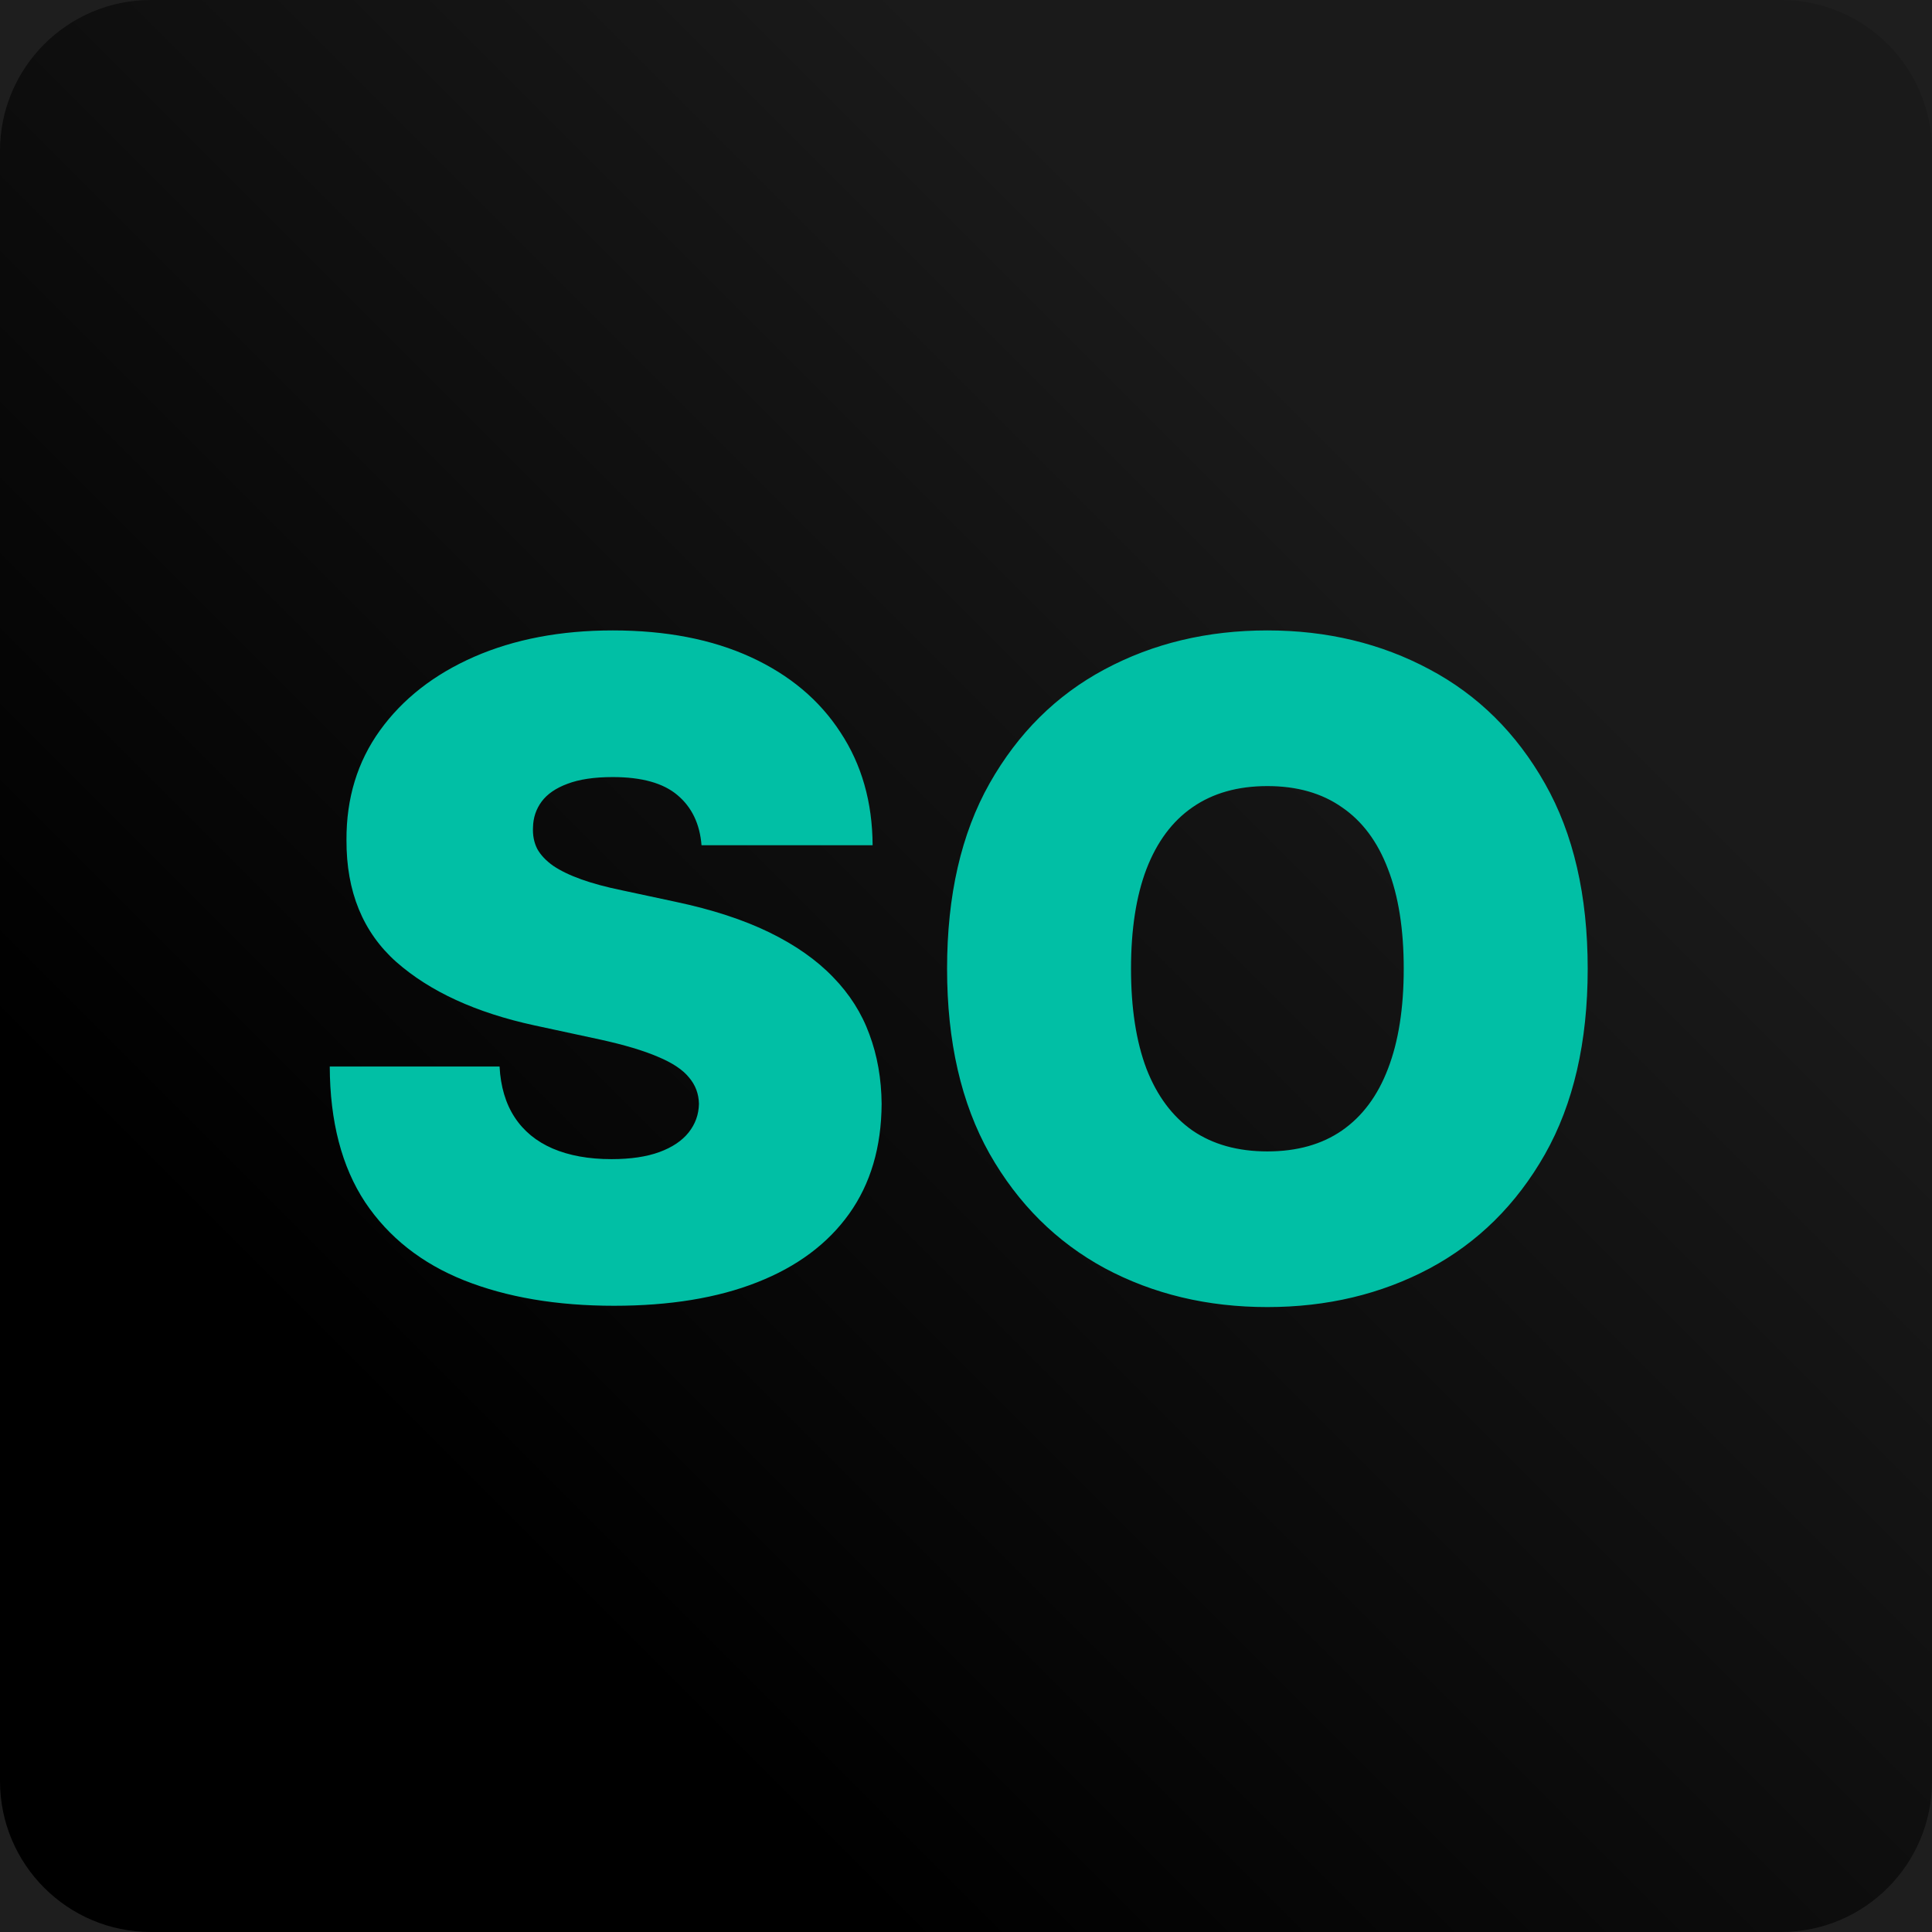
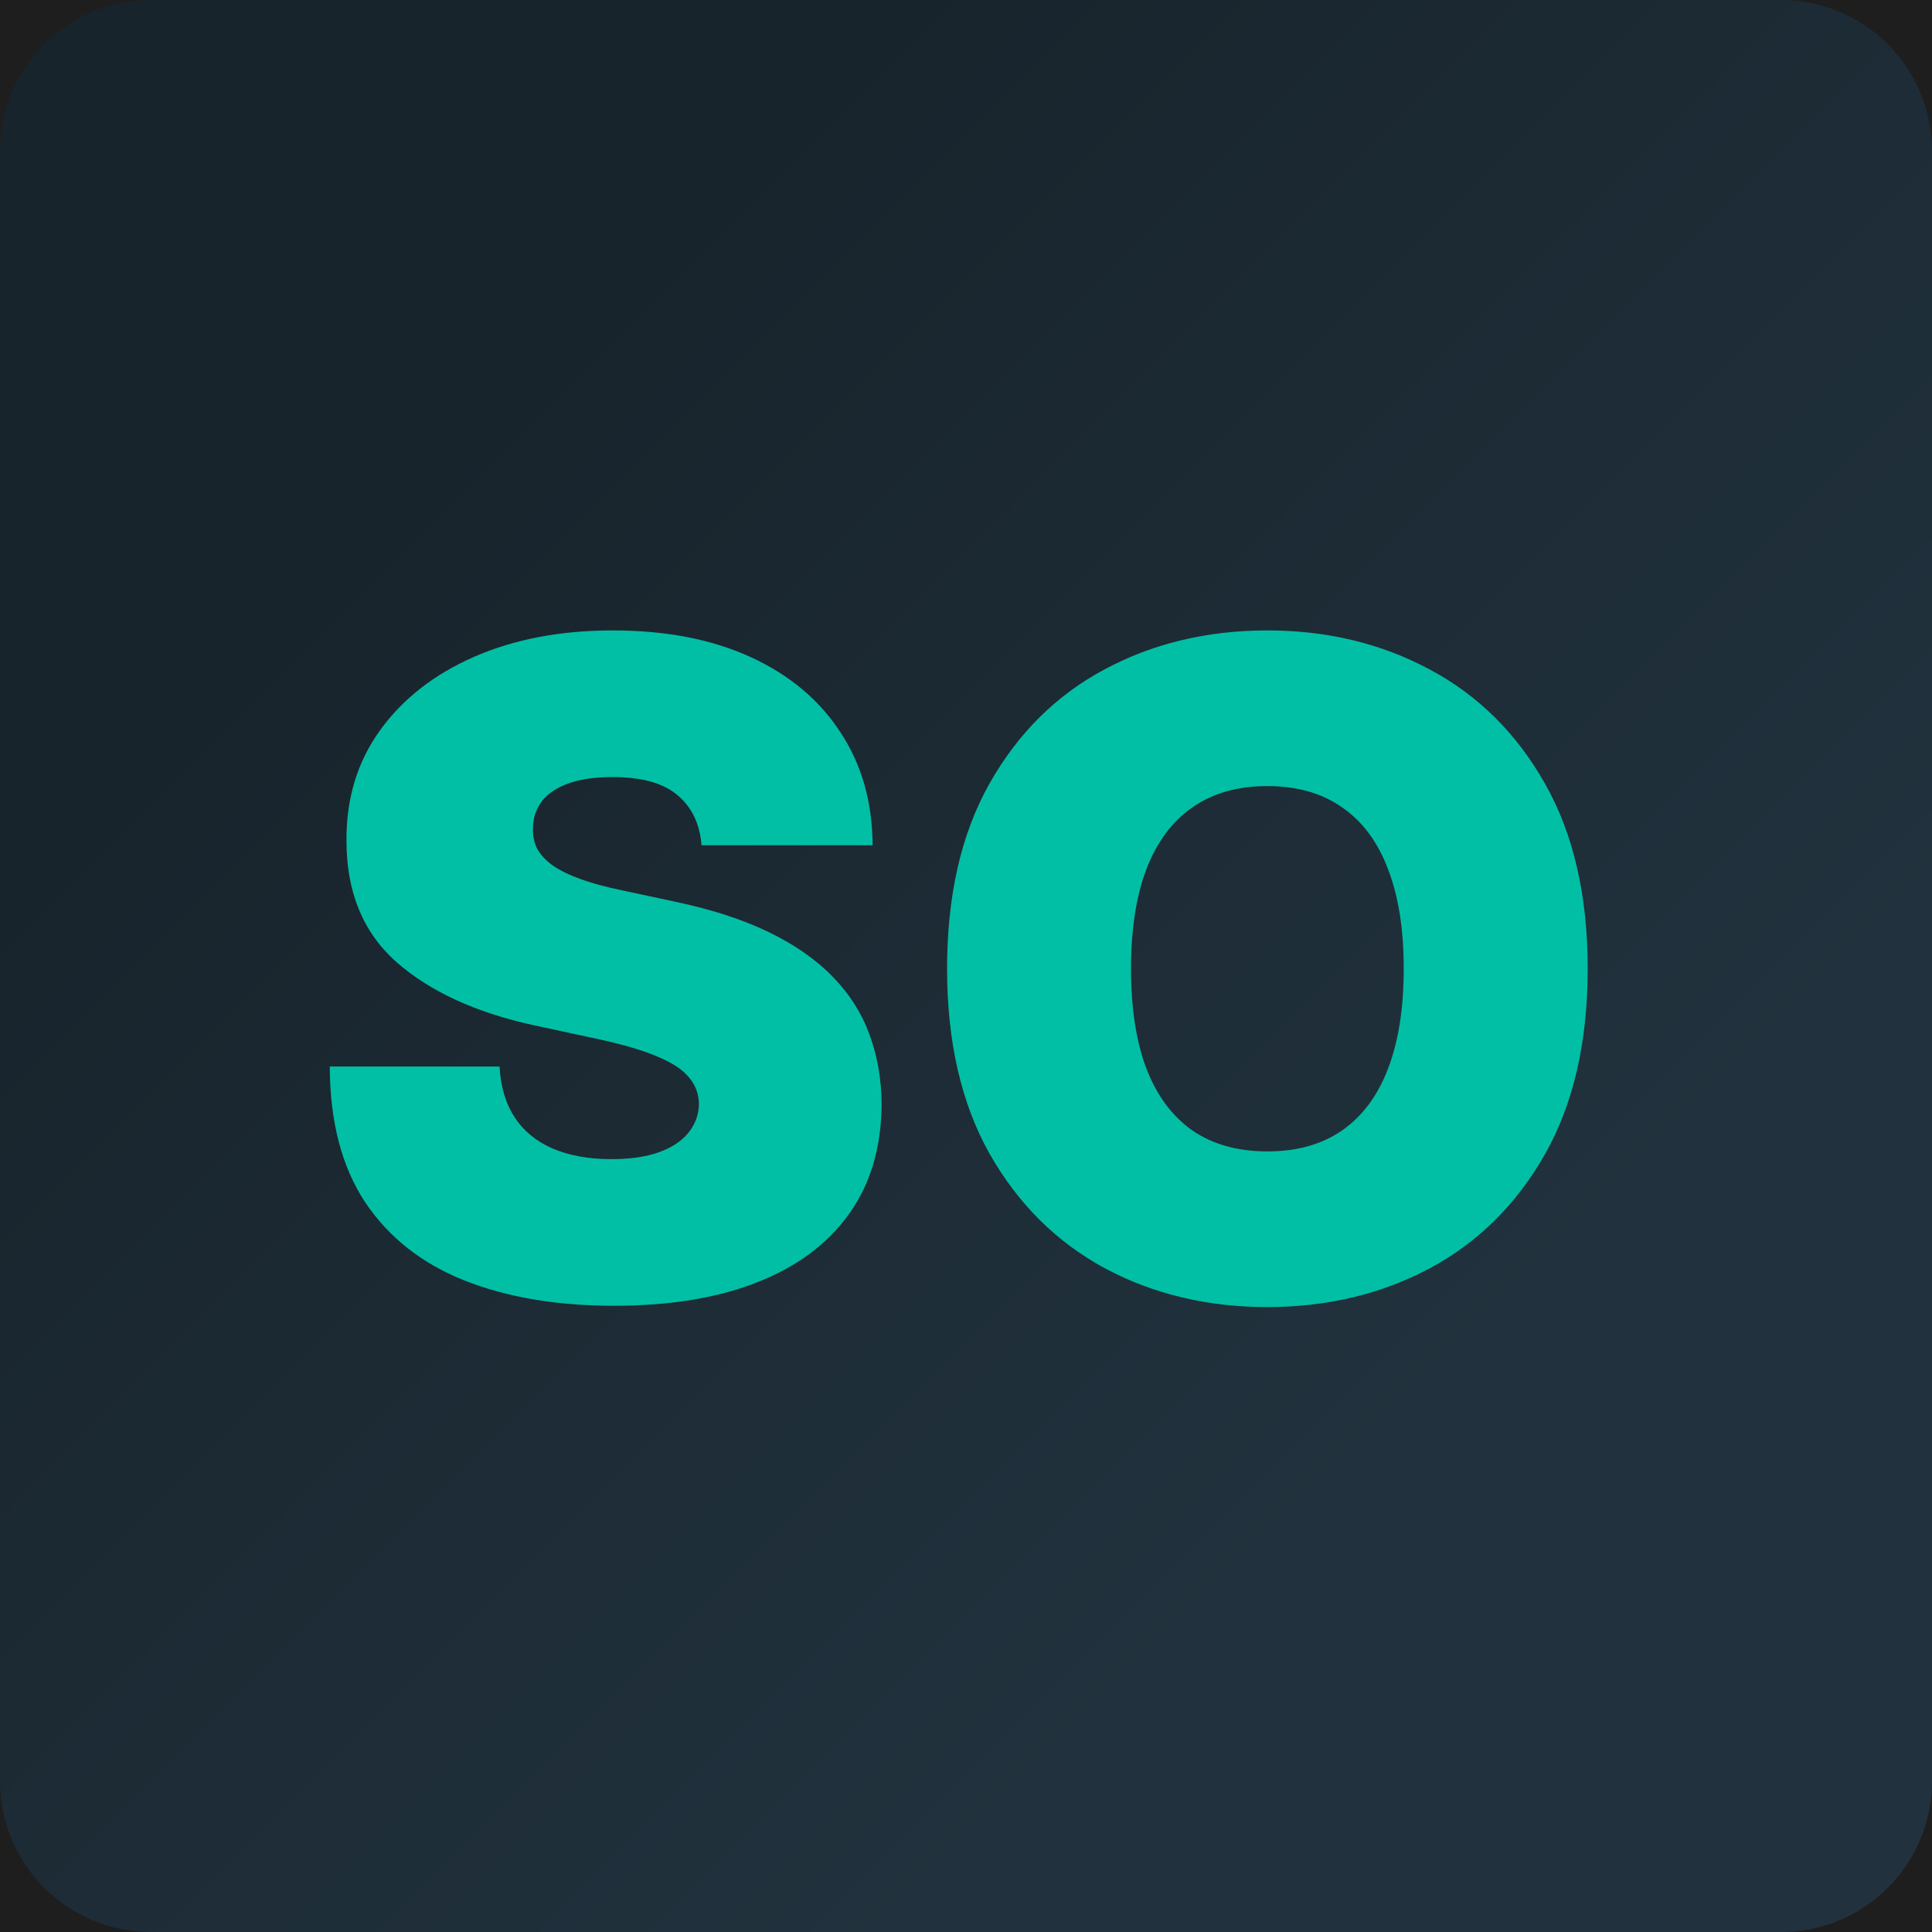
<svg xmlns="http://www.w3.org/2000/svg" width="128" height="128" viewBox="0 0 128 128" fill="none">
  <rect width="128" height="128" fill="#1E1E1E" />
  <rect width="128" height="128" rx="10" fill="url(#paint0_linear_0_1)" />
  <path d="M46.478 56C46.364 54.58 45.831 53.472 44.88 52.676C43.942 51.881 42.515 51.483 40.597 51.483C39.376 51.483 38.374 51.632 37.593 51.93C36.826 52.215 36.258 52.605 35.888 53.102C35.519 53.599 35.327 54.168 35.313 54.807C35.285 55.332 35.377 55.808 35.59 56.234C35.817 56.646 36.172 57.023 36.655 57.364C37.138 57.69 37.756 57.989 38.509 58.258C39.262 58.528 40.157 58.77 41.194 58.983L44.773 59.75C47.188 60.261 49.255 60.936 50.974 61.774C52.692 62.612 54.099 63.599 55.192 64.736C56.286 65.858 57.089 67.122 57.6 68.528C58.126 69.935 58.395 71.469 58.41 73.131C58.395 76 57.678 78.429 56.258 80.418C54.837 82.406 52.806 83.919 50.164 84.956C47.536 85.993 44.376 86.511 40.682 86.511C36.89 86.511 33.58 85.95 30.753 84.828C27.941 83.706 25.753 81.98 24.191 79.651C22.643 77.307 21.861 74.31 21.847 70.659H33.097C33.168 71.994 33.502 73.117 34.099 74.026C34.695 74.935 35.533 75.624 36.613 76.092C37.706 76.561 39.006 76.796 40.512 76.796C41.776 76.796 42.834 76.639 43.687 76.327C44.539 76.014 45.185 75.581 45.626 75.027C46.066 74.473 46.293 73.841 46.307 73.131C46.293 72.463 46.073 71.881 45.647 71.383C45.235 70.872 44.553 70.418 43.601 70.02C42.65 69.608 41.364 69.224 39.745 68.869L35.398 67.932C31.535 67.094 28.488 65.695 26.258 63.734C24.042 61.76 22.941 59.068 22.955 55.659C22.941 52.889 23.68 50.467 25.171 48.394C26.677 46.305 28.758 44.679 31.414 43.514C34.084 42.349 37.145 41.767 40.597 41.767C44.12 41.767 47.167 42.356 49.738 43.535C52.309 44.715 54.29 46.376 55.682 48.521C57.089 50.652 57.799 53.145 57.813 56H46.478ZM105.189 64.182C105.189 69.04 104.244 73.138 102.355 76.476C100.466 79.8 97.916 82.321 94.706 84.04C91.496 85.744 87.916 86.597 83.967 86.597C79.99 86.597 76.396 85.737 73.186 84.019C69.99 82.285 67.447 79.757 65.558 76.433C63.683 73.095 62.746 69.011 62.746 64.182C62.746 59.324 63.683 55.233 65.558 51.909C67.447 48.571 69.99 46.05 73.186 44.345C76.396 42.626 79.99 41.767 83.967 41.767C87.916 41.767 91.496 42.626 94.706 44.345C97.916 46.05 100.466 48.571 102.355 51.909C104.244 55.233 105.189 59.324 105.189 64.182ZM93.001 64.182C93.001 61.568 92.653 59.367 91.957 57.577C91.275 55.773 90.26 54.409 88.91 53.486C87.575 52.548 85.927 52.08 83.967 52.08C82.007 52.08 80.352 52.548 79.003 53.486C77.667 54.409 76.652 55.773 75.956 57.577C75.274 59.367 74.933 61.568 74.933 64.182C74.933 66.796 75.274 69.004 75.956 70.808C76.652 72.598 77.667 73.962 79.003 74.899C80.352 75.822 82.007 76.284 83.967 76.284C85.927 76.284 87.575 75.822 88.91 74.899C90.26 73.962 91.275 72.598 91.957 70.808C92.653 69.004 93.001 66.796 93.001 64.182Z" fill="#01BFA5" />
  <defs>
-     <linearGradient id="paint0_linear_0_1" x1="128" y1="0" x2="0" y2="128" gradientUnits="userSpaceOnUse">
-       <stop offset="0.262" stop-color="#1A1A1A" />
-       <stop offset="0.77" />
+     <linearGradient id="paint0_linear_0_1" x1="128" y1="128" x2="0" y2="0" gradientUnits="userSpaceOnUse">
+       <stop offset="0.262" stop-color="#21323E" />
+       <stop offset="0.77" stop-color="#18242C" />
    </linearGradient>
  </defs>
</svg>
